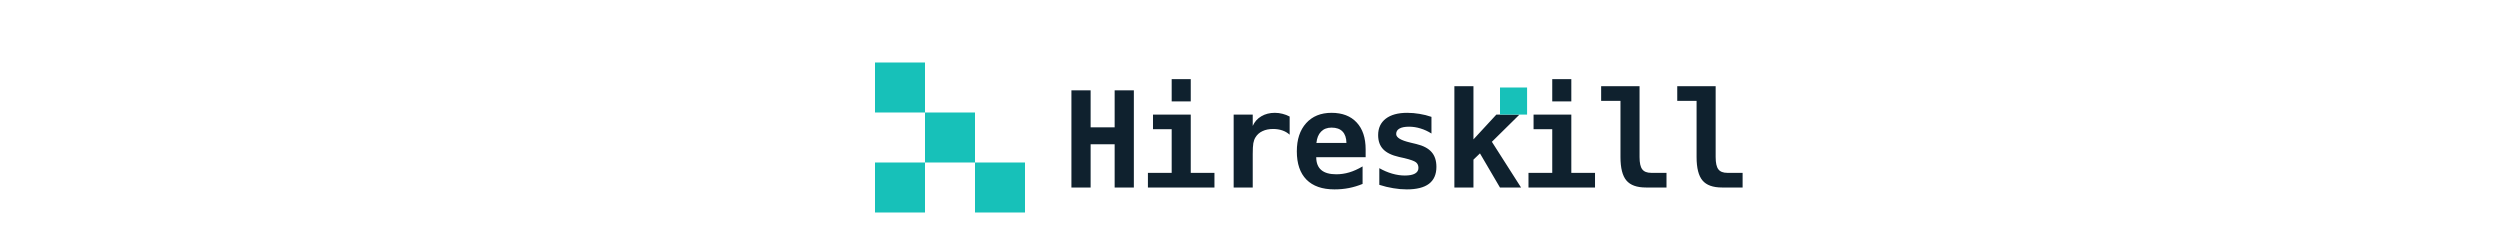
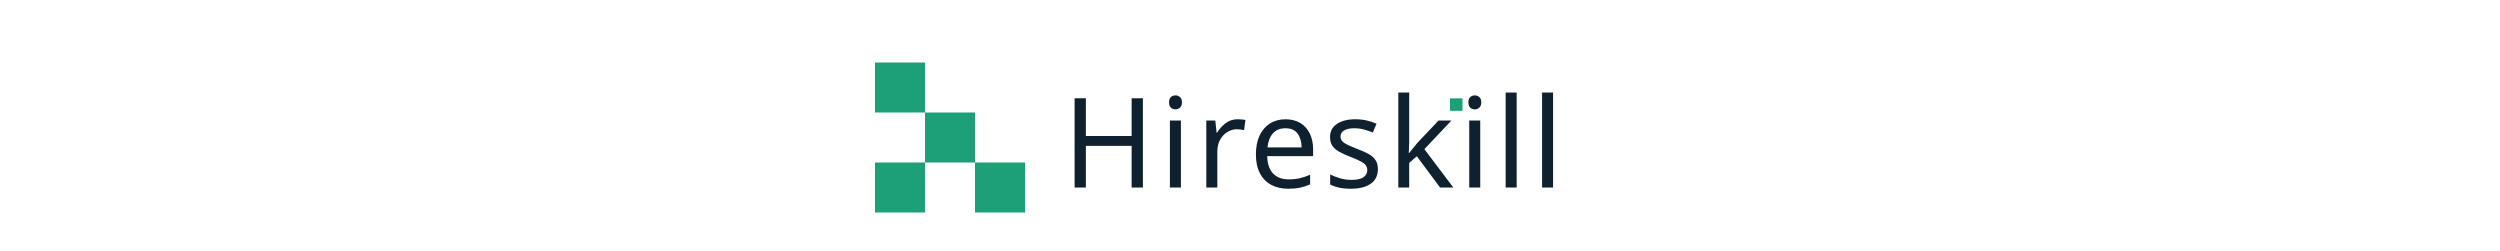
<svg xmlns="http://www.w3.org/2000/svg" width="600" height="60" viewBox="0 0 200 60" fill="none">
-   <rect x="10" y="15" width="12" height="12" fill="#17C1B9" />
-   <rect x="22" y="27" width="12" height="12" fill="#17C1B9" />
-   <rect x="10" y="39" width="12" height="12" fill="#17C1B9" />
-   <rect x="34" y="39" width="12" height="12" fill="#17C1B9" />
-   <text x="55" y="45" fill="#0F212E" style="font-family: monospace; font-weight: bold; font-size: 32px; letter-spacing: -1px;">
-         Hireskill</text>
-   <rect x="160" y="21" width="6.5" height="6.5" fill="#17C1B9" />
+   <rect x="10" y="15" width="12" height="12" fill="#1DA077" />
+   <rect x="22" y="27" width="12" height="12" fill="#1DA077" />
+   <rect x="10" y="39" width="12" height="12" fill="#1DA077" />
+   <rect x="34" y="39" width="12" height="12" fill="#1DA077" />
+   <text x="55" y="45" fill="#0F212E" style="font-family: 'Plus Jakarta Sans', sans-serif; font-weight: 500; font-size: 30px; letter-spacing: 1px;">
+         Hireskill
+     </text>
+   <rect x="148" y="23.6" width="3" height="3" fill="#1DA077" />
</svg>
